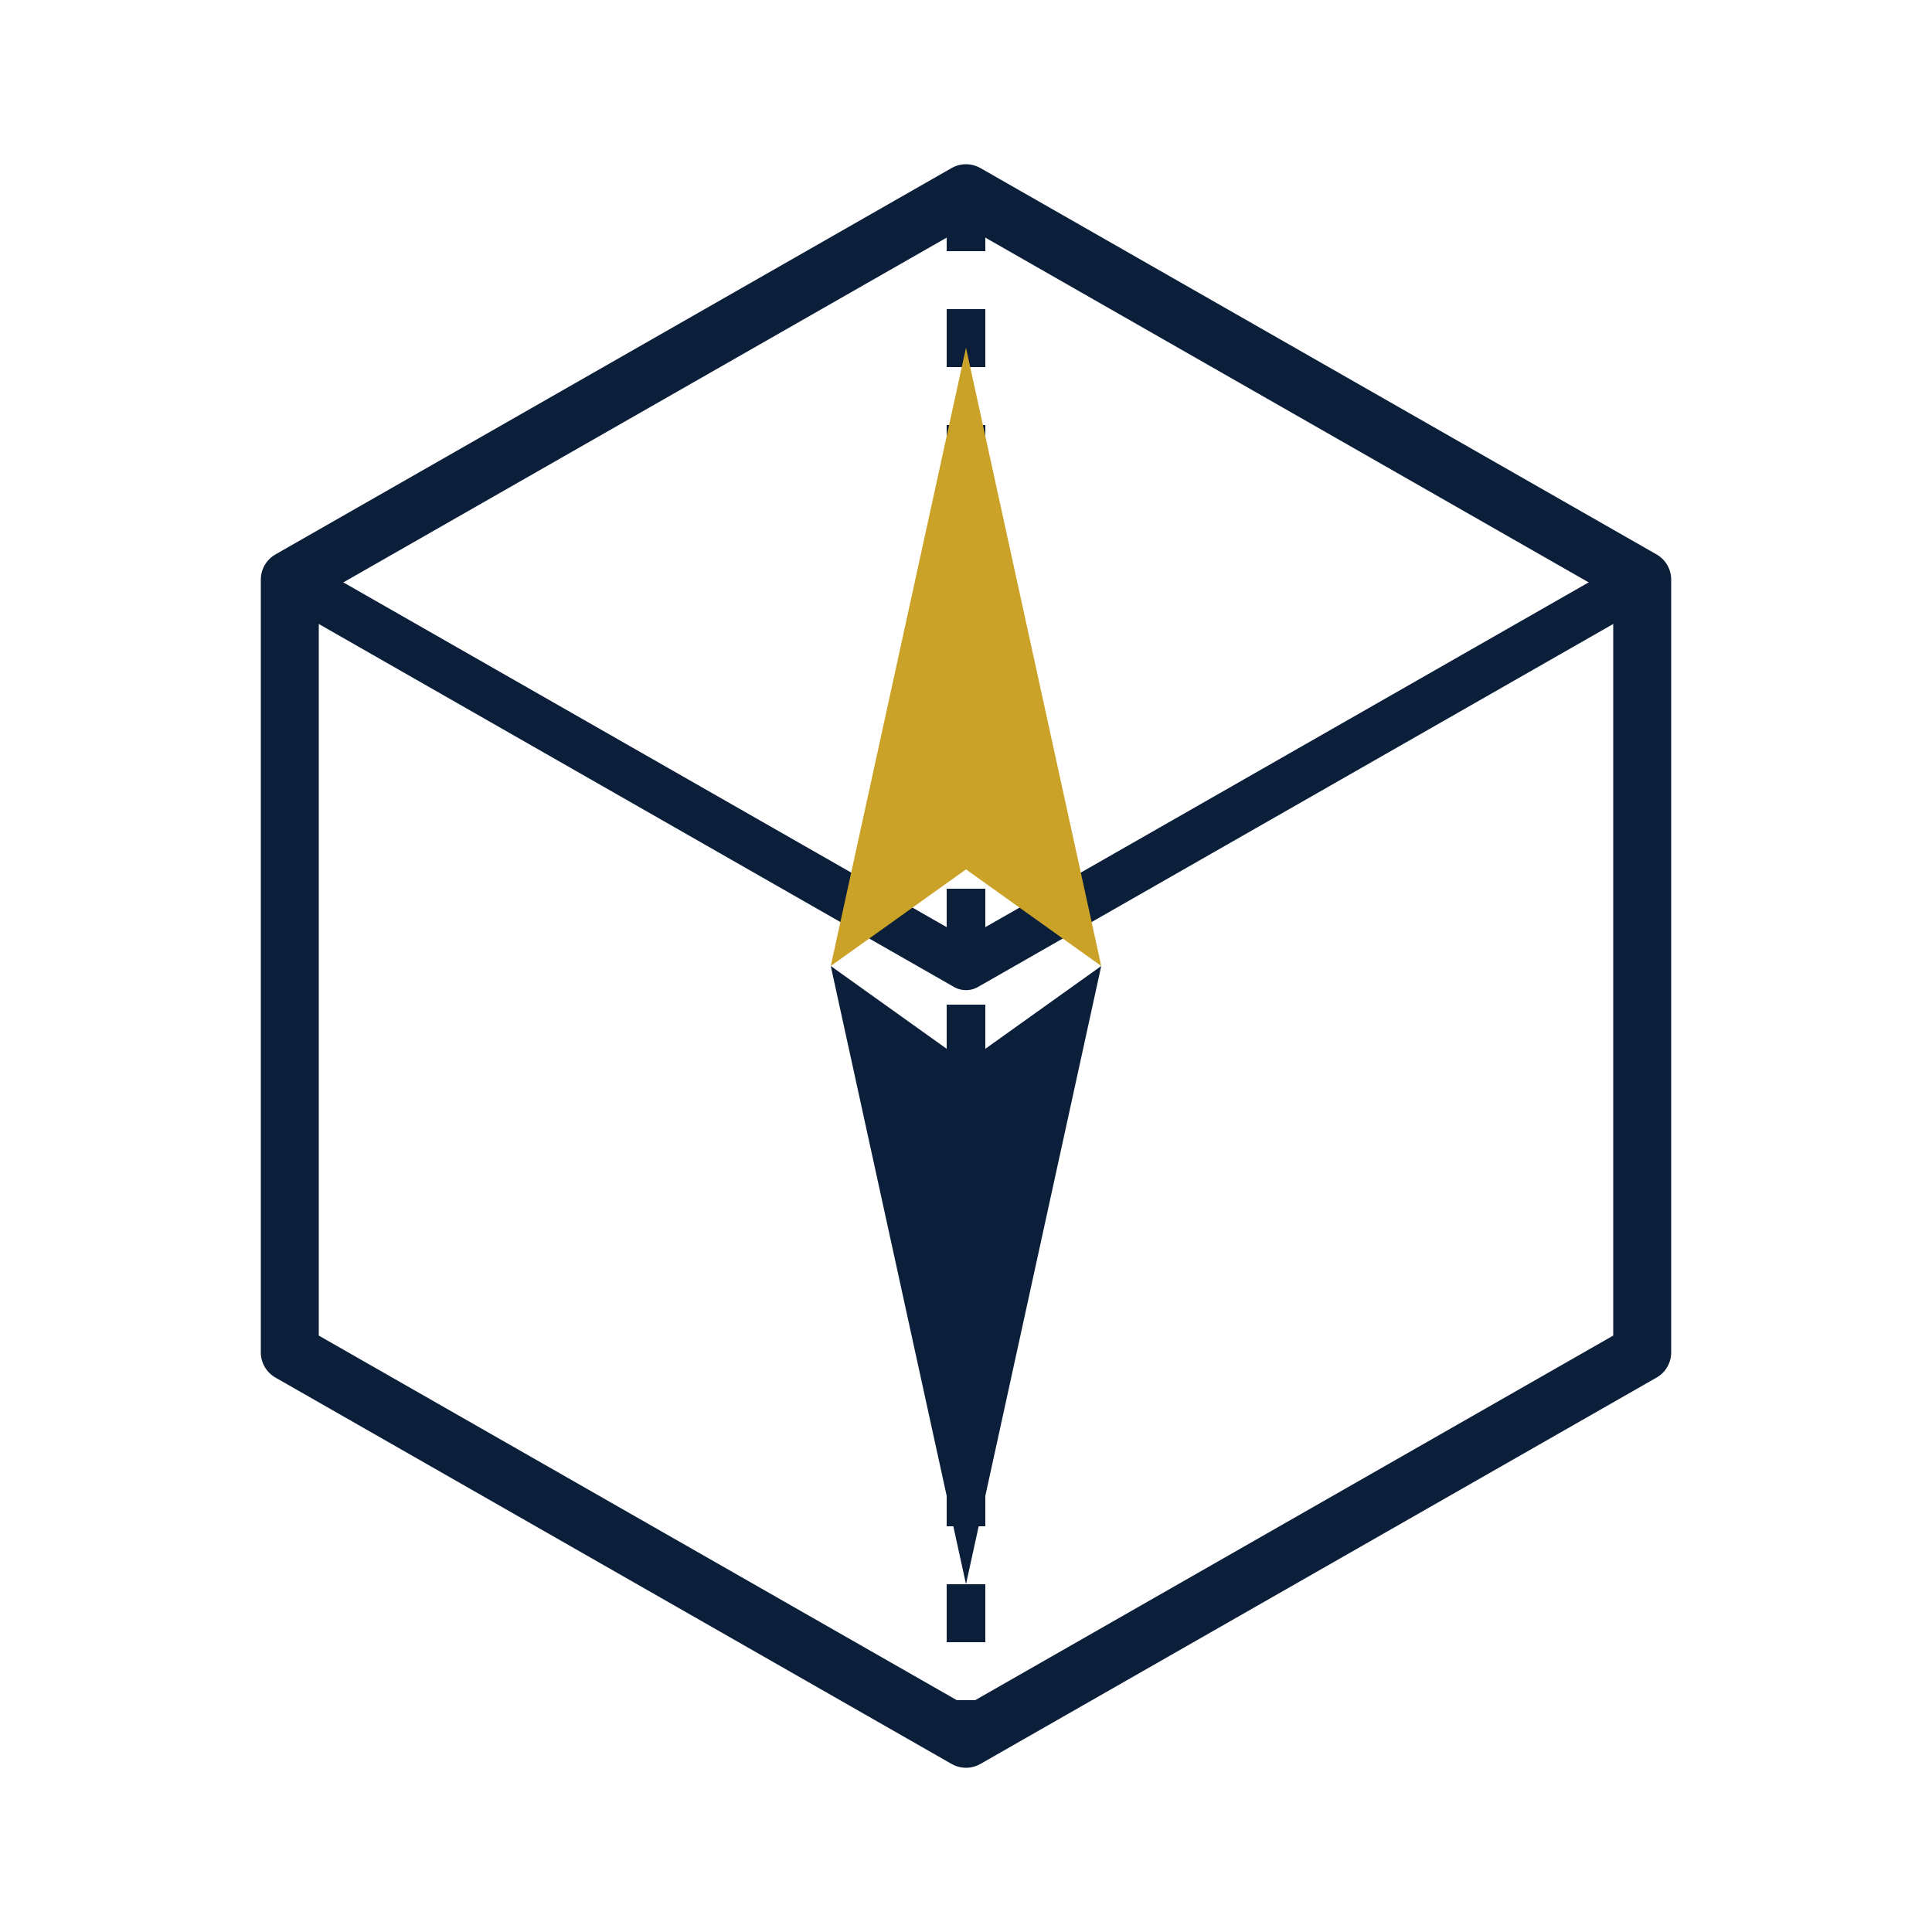
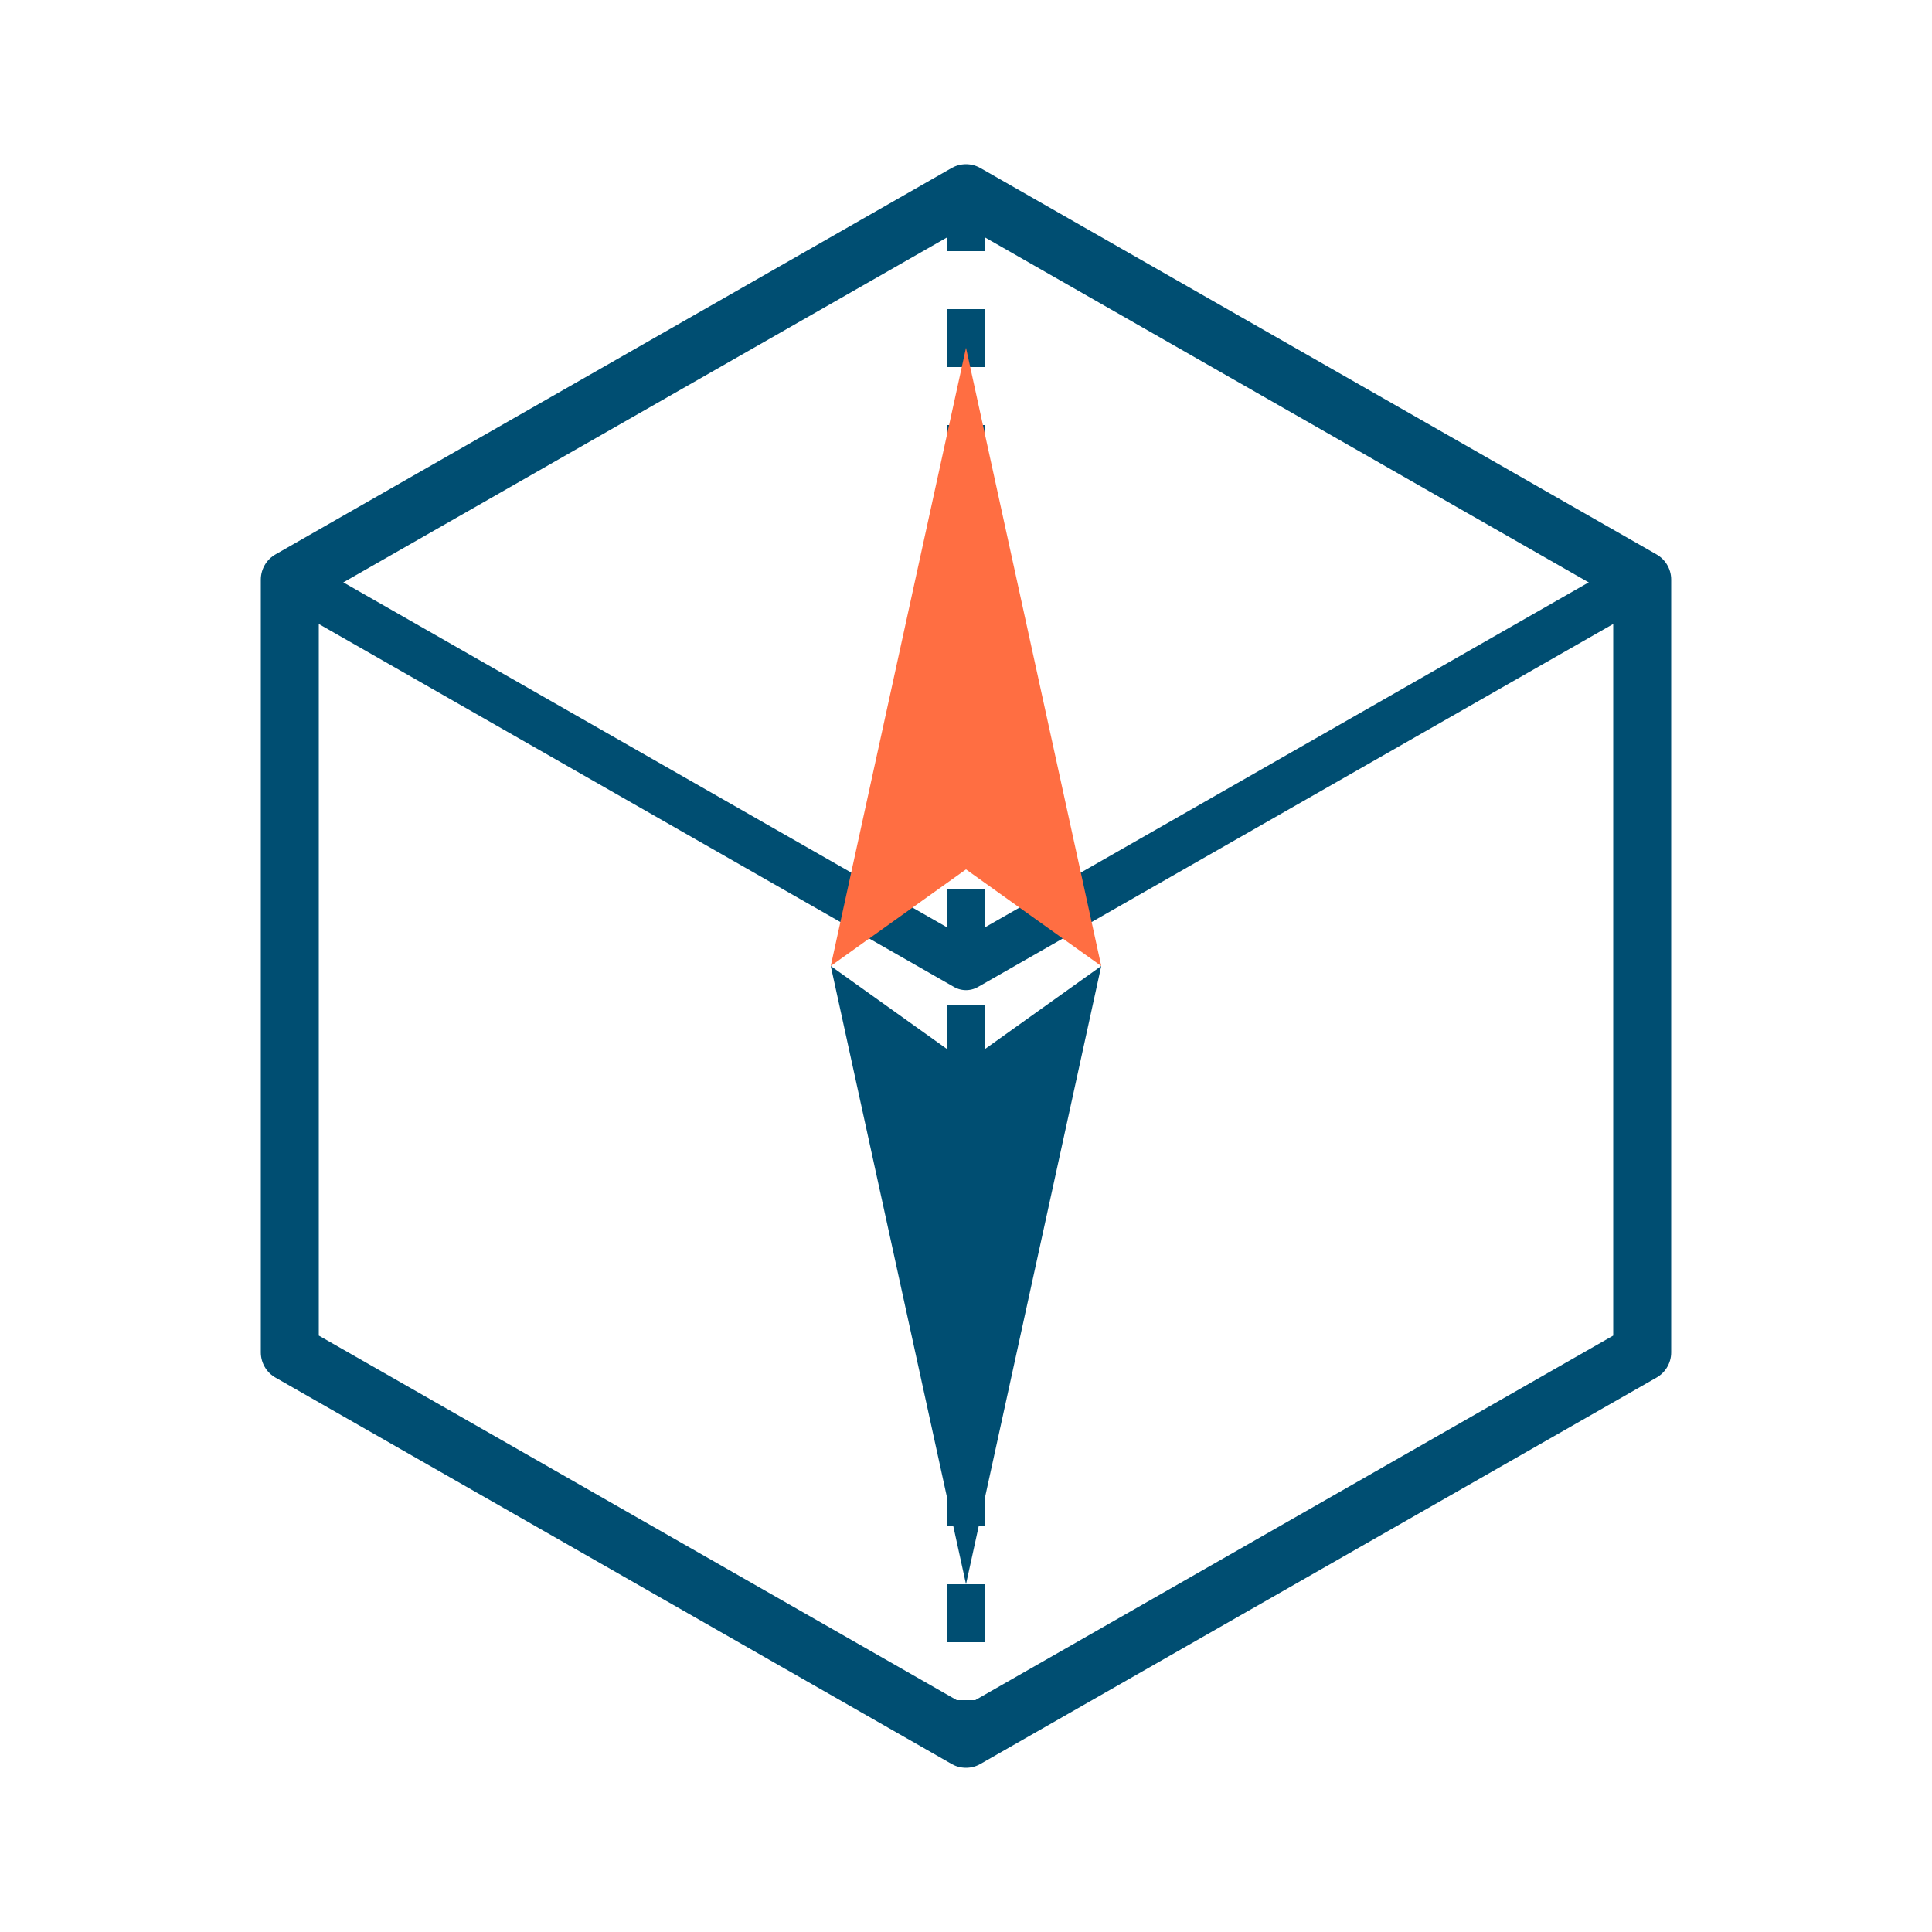
<svg xmlns="http://www.w3.org/2000/svg" id="svg-mark-1" viewBox="0 0 100 100" fill="none">
-   <path d="M50 10 L85 30 L85 70 L50 90 L15 70 L15 30 Z" stroke="#0b1f3a" stroke-width="3" fill="none" stroke-linejoin="round" />
-   <path d="M50 10 L50 90" stroke="#0b1f3a" stroke-width="2" stroke-dasharray="3 3" />
-   <path d="M15 30 L50 50 L85 30" stroke="#0b1f3a" stroke-width="2.5" stroke-linejoin="round" />
-   <polygon points="50,18 57,50 50,45 43,50" fill="#c9a227" />
-   <polygon points="50,82 57,50 50,55 43,50" fill="#0b1f3a" />
+   <path d="M50 10 L85 30 L85 70 L50 90 L15 70 L15 30 Z" stroke="#004e72" stroke-width="3" fill="none" stroke-linejoin="round" />
+   <path d="M50 10 L50 90" stroke="#004e72" stroke-width="2" stroke-dasharray="3 3" />
+   <path d="M15 30 L50 50 L85 30" stroke="#004e72" stroke-width="2.5" stroke-linejoin="round" />
+   <polygon points="50,18 57,50 50,45 43,50" fill="#ff6e42" />
+   <polygon points="50,82 57,50 50,55 43,50" fill="#004e72" />
</svg>
